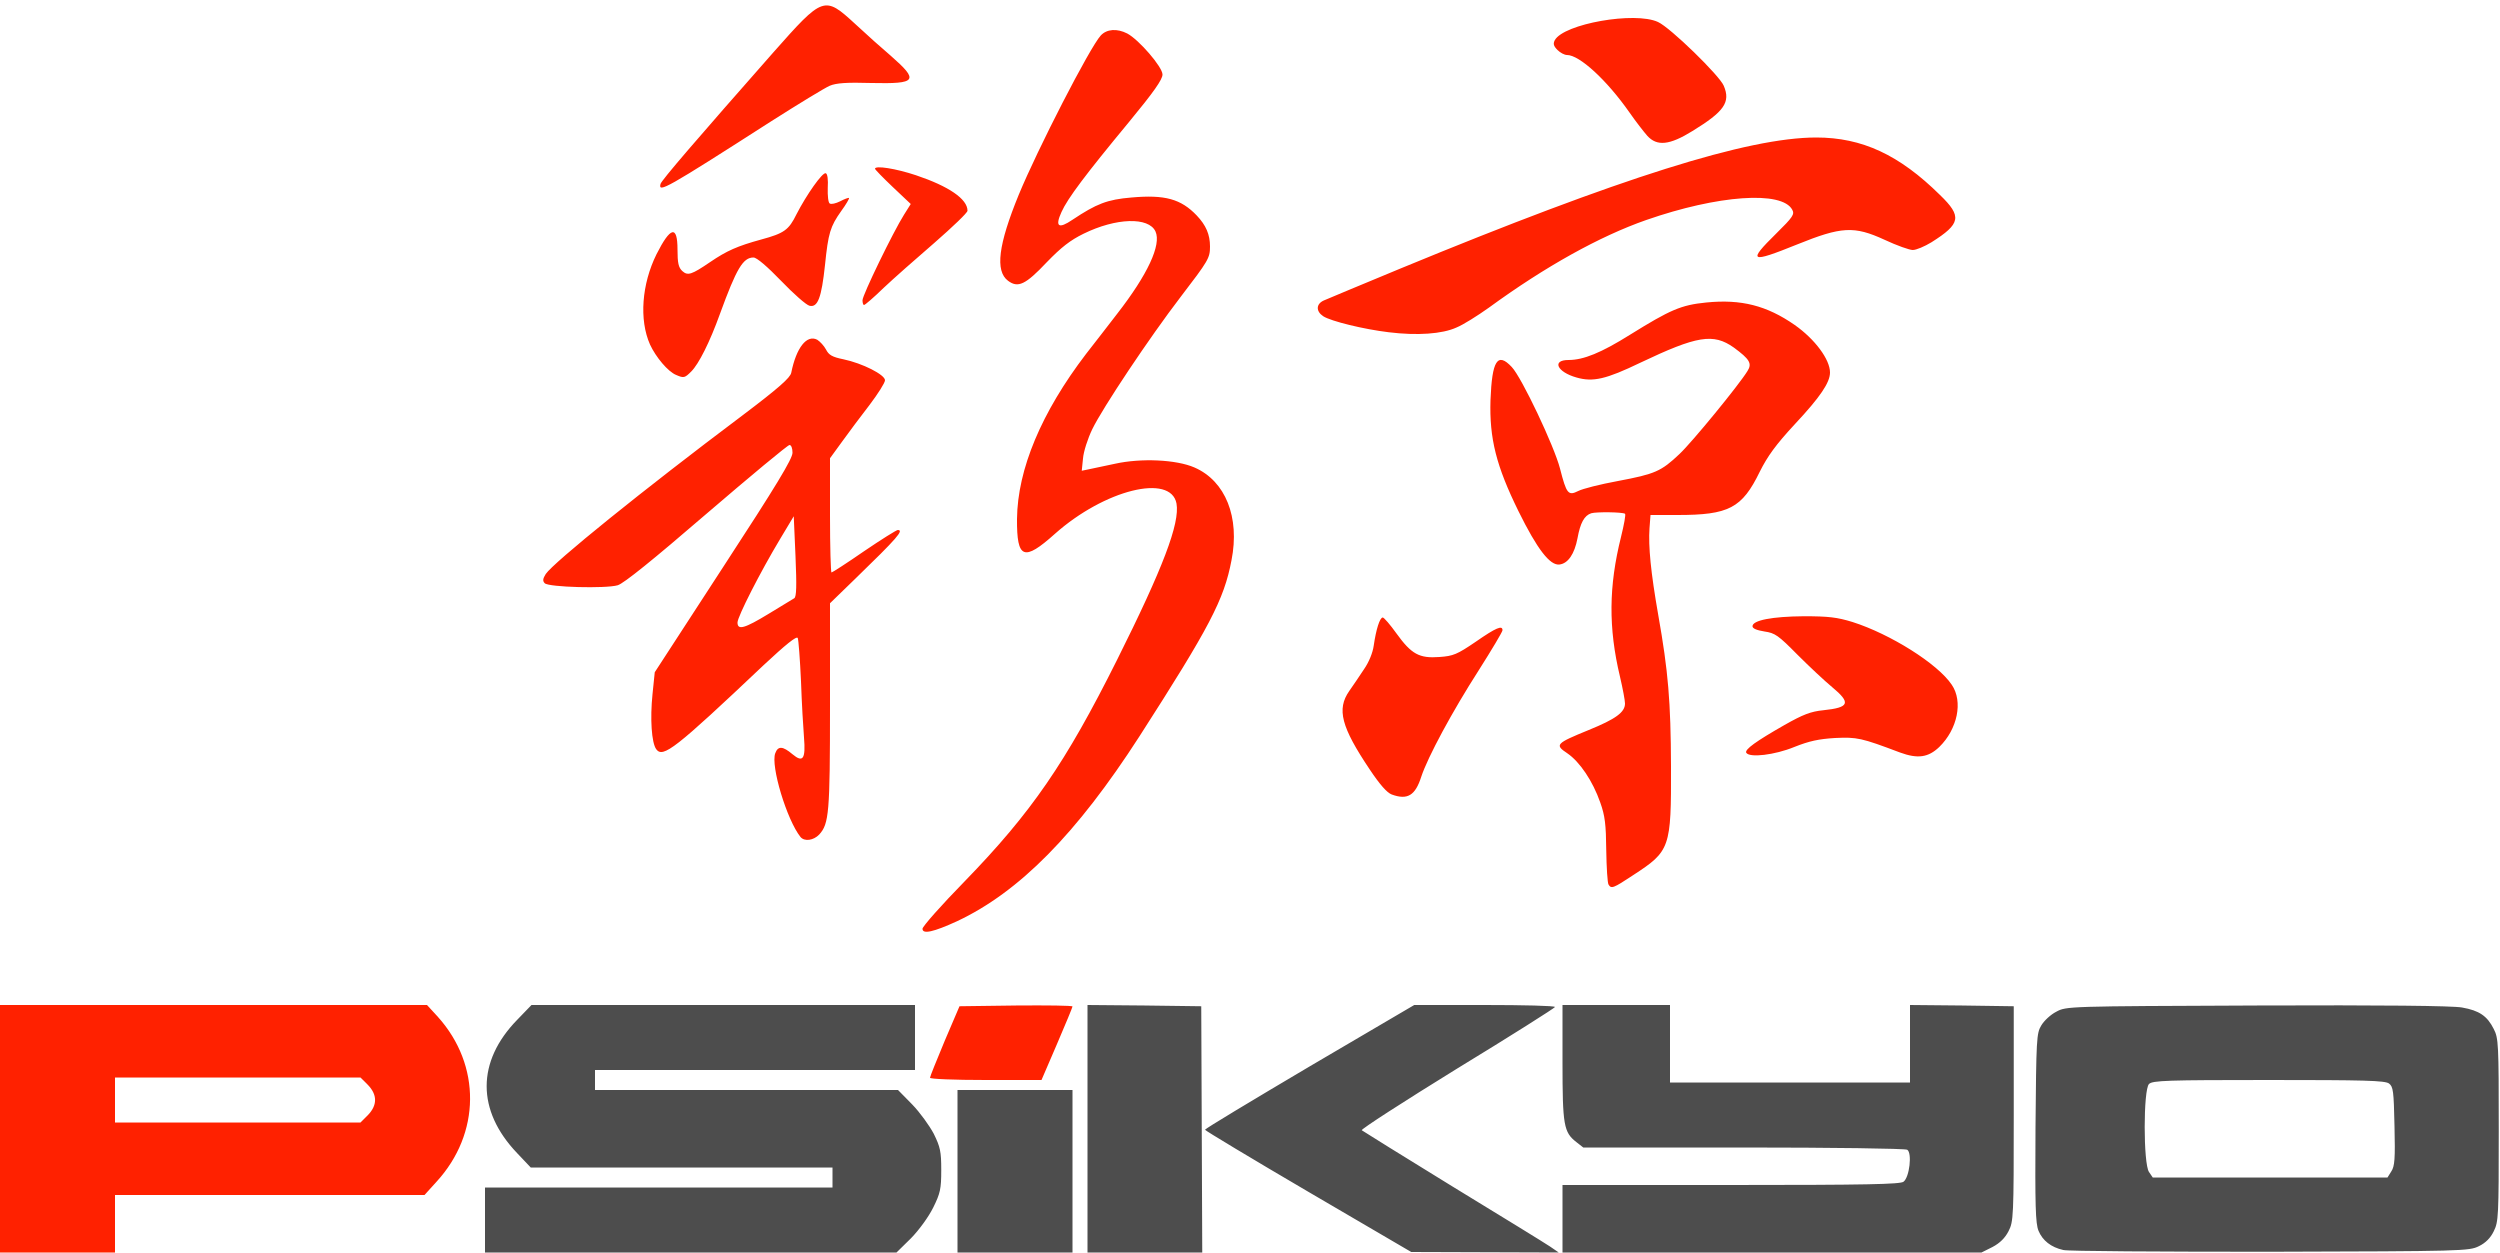
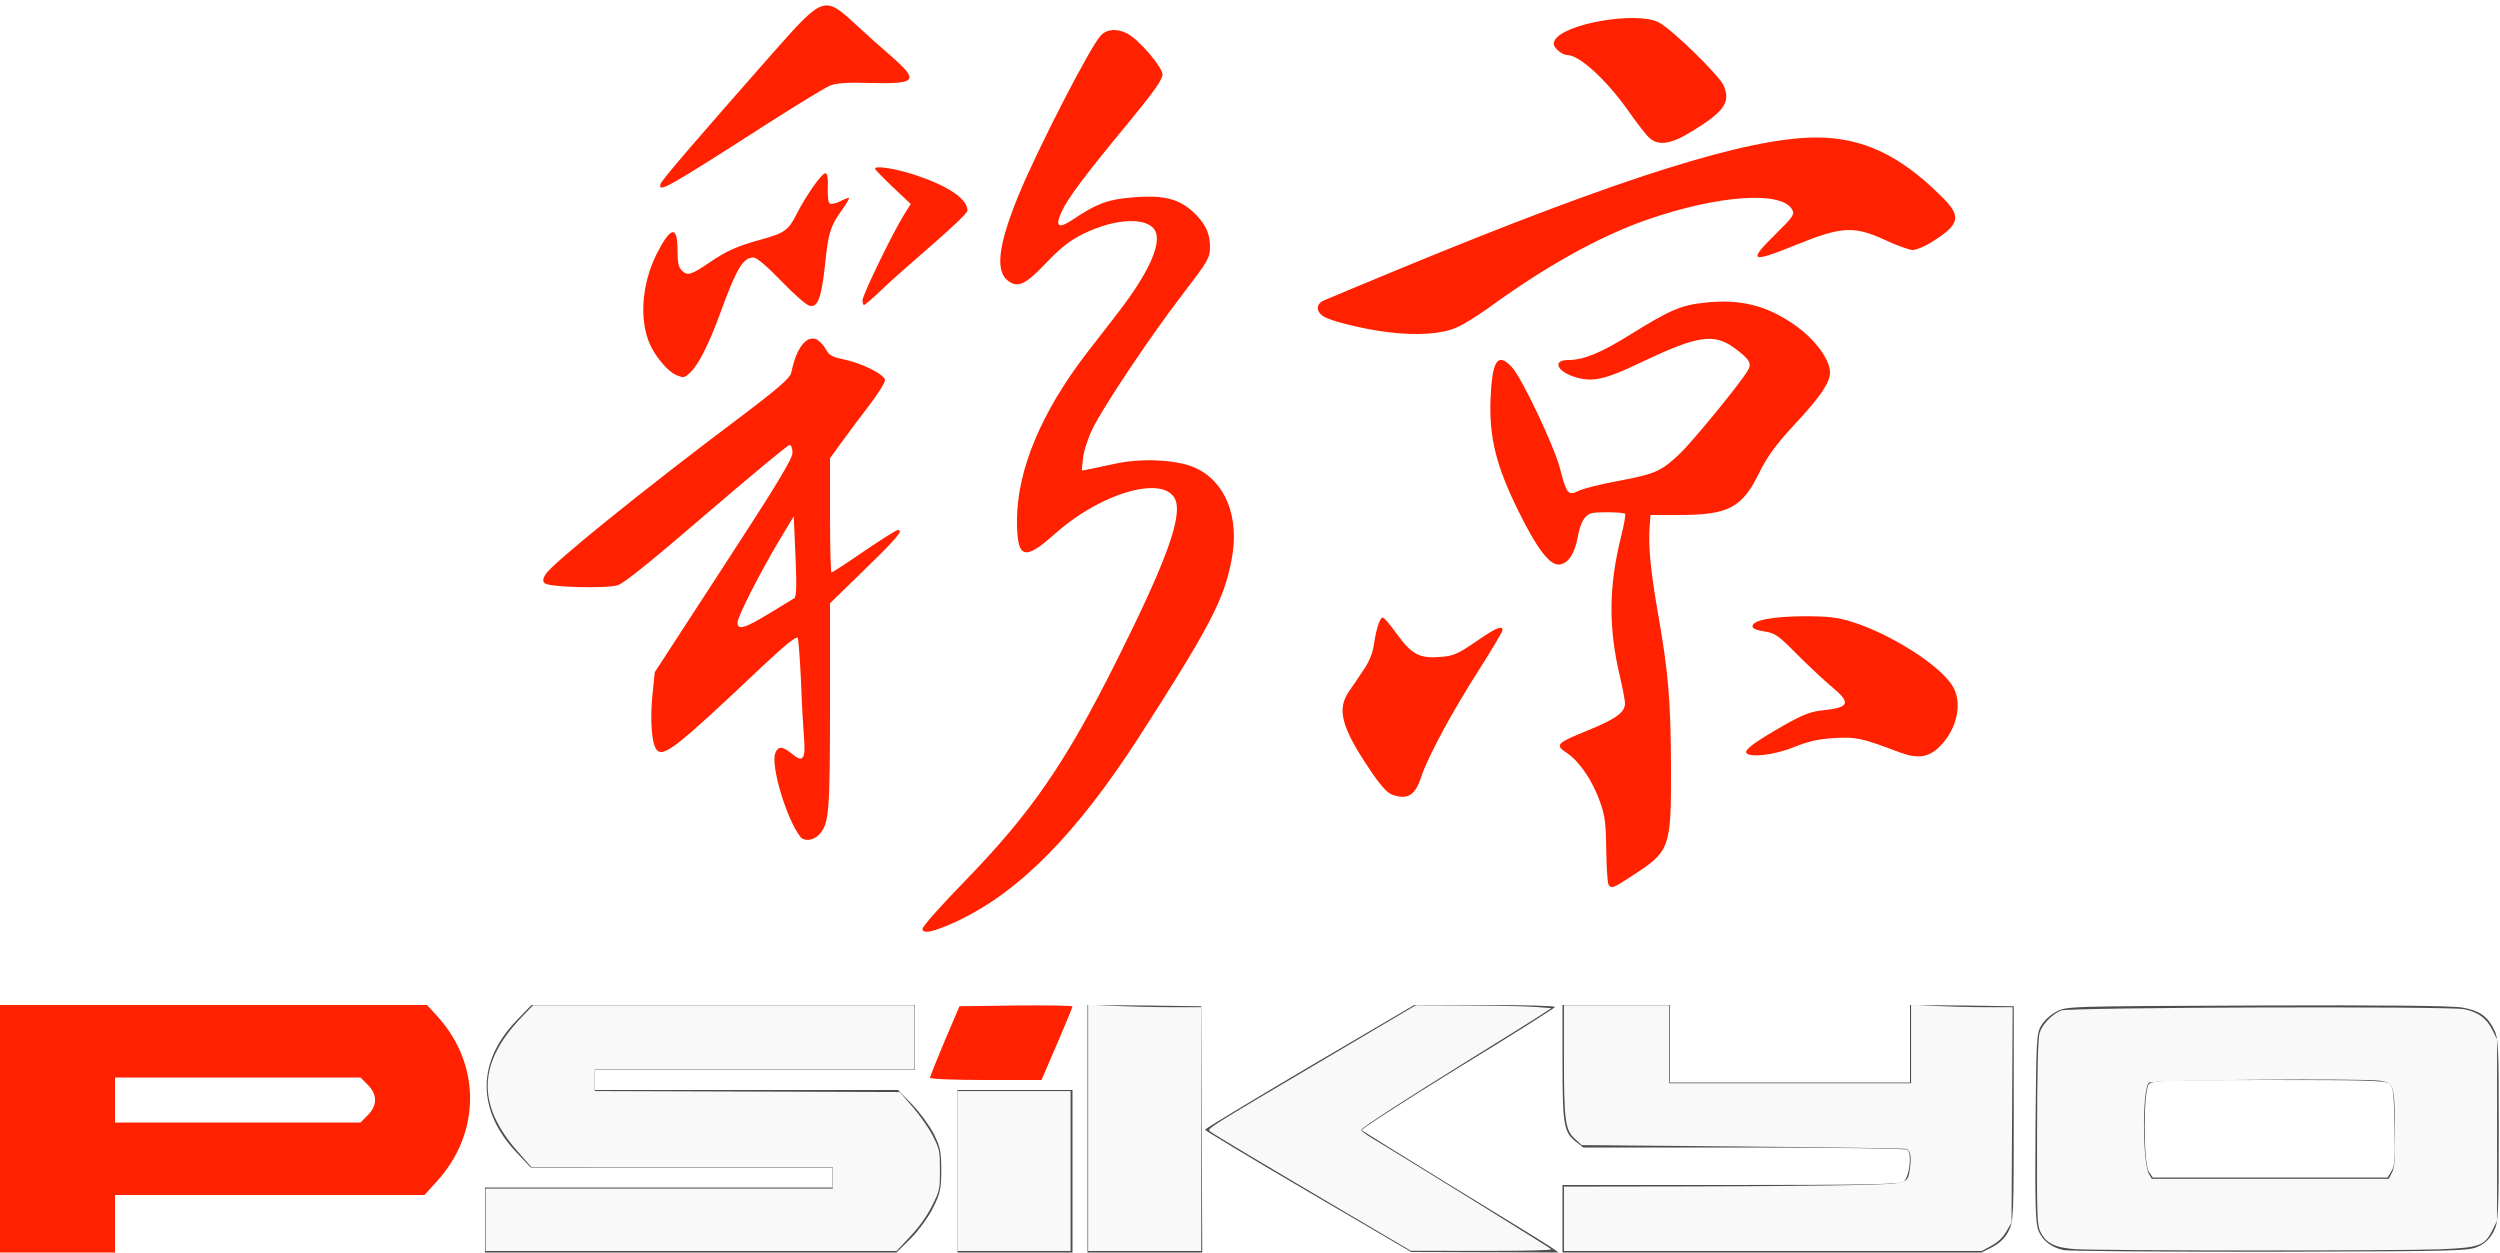
<svg xmlns="http://www.w3.org/2000/svg" version="1.0" width="1000" height="501" viewBox="0 0 10000 5010" id="svg42768">
  <defs id="defs42772" />
  <path d="M1940 4880v-130h1390v-80H2123l-55-58c-162-170-162-366 1-533l57-59h1534v260H2380v80h1212l57 58c31 32 69 85 86 117 26 53 30 71 30 145 0 76-4 93-32 150-19 38-56 89-89 123l-58 57H1940v-130zM3830 4685v-325h460v650h-460v-325zM4350 4515v-495l228 2 227 3 2 493 2 492h-459v-495zM5233 4767c-227-133-413-245-413-248 0-4 188-117 418-253l419-246h281c155 0 282 3 282 8-1 4-176 115-391 246-214 132-386 243-382 247 5 4 168 105 363 225 195 119 371 227 390 240l35 24-295-1-295-1-412-241zM6250 4875v-135h673c545 0 677-3 691-13 24-18 35-115 15-128-8-5-303-9-655-9h-641l-28-22c-50-39-55-67-55-318v-230h430v310h960v-310l208 2 207 3v430c0 414-1 431-21 470-14 27-34 47-64 63l-44 22H6250v-135zM8253 5000c-49-11-83-38-99-77-12-29-14-99-12-411 3-356 4-379 23-410 11-19 38-44 60-55 40-22 43-22 803-25 500-2 783 1 820 8 69 12 101 34 127 86 19 37 20 59 20 404s-1 367-20 405c-13 27-33 47-60 60-39 19-62 20-835 22-437 0-810-2-827-7zm1312-314c14-21 16-51 13-181-3-141-5-158-22-171-16-12-99-14-482-14-407 0-464 2-478 16-23 23-23 319 0 352l15 22h939l15-24z" id="path42762" style="fill:#4d4d4d" />
  <g fill="#ff2100" id="g42766">
    <path d="M0 4515v-495h1708l44 48c173 193 171 466-6 659l-48 53H460v230H0v-495zm1471-54c39-40 39-82 0-122l-29-29H460v180h982l29-29zM3720 4311c0-5 27-71 59-148l59-138 226-3c124-1 226 0 226 4 0 3-28 71-62 150l-62 144h-223c-127 0-223-4-223-9zM3690 3715c0-9 75-94 168-189 268-276 404-474 610-886 184-368 252-547 238-626-23-121-288-55-486 121-125 112-153 101-152-59 2-199 98-427 276-660 34-43 89-115 124-160 123-158 178-277 154-330-27-59-158-55-288 9-53 26-89 54-147 114-85 90-115 104-155 74-52-39-39-144 43-344 75-182 284-589 328-637 24-26 65-29 106-8 47 25 141 134 141 164 0 20-35 70-134 190-173 209-246 306-270 360-27 59-12 69 44 31 96-64 139-81 236-89 134-12 198 6 261 72 37 39 53 76 53 124 0 46-6 56-117 201-125 163-313 445-354 530-18 37-35 90-37 117l-5 49 29-6c16-3 63-13 104-22 103-23 245-17 318 15 124 54 182 199 148 371-30 158-88 268-368 704-252 391-481 623-730 740-94 43-138 53-138 30zM6434 3538c-4-6-8-68-9-137-1-103-5-138-24-191-30-86-82-163-132-197-51-34-46-39 86-93 108-44 145-71 145-106 0-12-9-60-20-107-47-196-45-363 4-559 12-49 20-91 16-93-11-7-115-8-135-2-28 9-44 39-55 100-12 63-38 101-72 105-38 5-89-61-164-213-89-181-117-291-112-445 6-158 28-193 85-132 40 42 170 317 193 406 26 102 33 110 73 90 17-9 88-27 159-40 148-28 172-38 246-108 50-47 237-275 272-332 19-30 9-47-55-94-82-58-147-47-374 61-137 66-189 78-255 59-78-22-100-70-32-70 60 0 131-29 246-101 161-100 204-119 305-129 139-14 242 12 354 90 81 57 141 138 141 190 0 40-39 98-140 206-77 83-110 129-141 191-71 146-124 173-329 173h-108l-4 53c-5 72 5 176 35 347 40 226 50 346 51 605 1 328-3 339-152 436-80 53-87 55-98 37zM3202 3348c-55-69-120-285-101-335 11-30 30-29 69 4 42 35 53 19 46-67-3-36-9-137-12-225-4-88-10-166-13-173-5-9-48 26-137 109-354 335-402 372-429 336-19-26-25-123-15-220l9-88 275-423c212-325 276-431 276-455 0-18-5-31-12-31s-156 124-332 275c-217 187-330 278-355 286-48 14-276 8-292-8-9-9-8-18 4-37 31-46 388-335 785-633 147-111 193-152 197-172 20-100 62-154 104-132 11 7 27 24 35 39 11 22 25 30 69 39 77 16 167 62 167 84 0 10-28 54-62 99-35 45-84 111-110 147l-48 66v229c0 125 3 228 6 228s62-38 130-85c69-47 130-85 135-85 26 0-2 32-169 194l-102 99v411c0 428-4 471-43 514-23 24-59 29-75 10zm-127-893c50-30 95-58 102-62 9-6 10-49 5-168l-7-160-54 90c-80 133-171 312-171 335 0 32 28 24 125-35zM5567 3178c-19-7-48-40-88-100-114-170-133-241-82-314 15-21 41-60 59-87 20-29 35-66 39-95 9-63 24-112 36-112 5 0 30 29 55 64 60 83 91 100 172 94 55-4 70-10 145-61 82-57 107-67 107-46 0 6-43 78-95 160-106 165-204 347-230 426-24 75-55 94-118 71zM7600 3010c-156-59-172-62-260-58-65 4-103 12-163 36-78 32-179 44-192 23-7-13 39-46 153-111 74-42 105-54 155-59 105-11 112-29 35-93-29-24-91-82-138-129-77-78-90-87-132-93-31-5-48-12-48-21 0-24 79-39 205-40 99 0 133 4 195 23 151 48 341 167 397 251 46 67 23 178-50 249-44 42-86 48-157 22zM2705 1500c-33-13-82-72-105-122-44-99-33-242 26-361 56-111 84-117 84-19 0 54 4 72 19 86 22 20 37 15 112-36 66-45 109-64 204-90 92-25 110-38 141-101 40-78 104-169 117-164 7 2 10 25 8 59-1 31 2 59 8 62 6 4 24 0 42-9 17-9 33-15 35-13s-12 26-31 52c-44 62-52 88-65 216-14 131-29 171-62 163-13-3-64-48-113-99-56-58-98-94-111-94-42 0-68 44-134 225-41 114-85 201-115 231-26 26-30 27-60 14zM5555 1329c-100-12-231-44-262-64-30-20-29-49 2-63 14-6 152-64 307-128 882-364 1390-524 1663-524 183 0 332 69 495 230 89 86 83 115-34 189-28 17-61 31-75 31-13 0-64-18-113-41-122-56-172-53-350 19-188 76-199 70-83-44 67-66 74-77 64-95-41-77-297-59-584 41-186 65-404 186-630 351-45 32-102 68-129 79-57 26-157 33-271 19zM3450 1201c0-21 123-274 166-342l27-43-72-68c-39-37-71-70-71-73 0-14 83-1 164 26 131 44 206 95 206 142 0 8-60 65-132 128-73 63-165 144-204 181-39 38-74 68-78 68-3 0-6-8-6-19zM2642 736c3-14 147-181 451-526 200-226 204-228 328-114 45 42 109 99 142 127 114 100 105 113-77 109-99-3-141 0-167 11-19 8-124 72-234 142-424 272-452 287-443 251zM6589 543c-14-16-46-57-71-93-91-130-200-230-250-230-10 0-27-9-38-20-16-16-18-25-11-39 36-66 321-116 413-73 49 22 246 214 263 255 28 66 2 103-125 181-92 57-142 62-181 19z" id="path42764" />
  </g>
+   <path style="fill:#000000;fill-opacity:0;stroke-width:0.78" d="m 194.228,487.91 v -12.48 h 69.423 69.423 v -4.29 -4.29 l -60.257,-0.006 -60.257,-0.006 -5.46,-6.201 c -16.479,-18.714 -16.031,-35.348 1.444,-53.655 l 4.654,-4.875 h 76.319 76.319 v 12.871 12.871 h -63.963 -63.963 v 4.285 4.285 l 60.996,0.2 60.996,0.2 5.288,6.117 c 2.908,3.364 6.525,8.589 8.036,11.61 2.608,5.214 2.748,5.901 2.748,13.489 0,7.777 -0.086,8.166 -3.139,14.267 -2.068,4.131 -5.023,8.289 -8.657,12.181 l -5.518,5.909 h -82.216 -82.216 z" id="path1" transform="scale(10)" />
+   <path style="fill:#f9f9f9;fill-opacity:0;stroke-width:0.78" d="m 194.228,487.91 v -12.48 h 69.423 69.423 v -4.29 -4.29 l -60.257,-0.006 -60.257,-0.006 -5.46,-6.201 c -16.479,-18.714 -16.031,-35.348 1.444,-53.655 l 4.654,-4.875 h 76.319 76.319 v 12.871 12.871 h -63.963 -63.963 v 4.285 4.285 l 60.996,0.2 60.996,0.2 5.288,6.117 c 2.908,3.364 6.525,8.589 8.036,11.61 2.608,5.214 2.748,5.901 2.748,13.489 0,7.777 -0.086,8.166 -3.139,14.267 -2.068,4.131 -5.023,8.289 -8.657,12.181 l -5.518,5.909 h -82.216 -82.216 z" id="path2" transform="scale(10)" />
+   <path style="fill:#f9f9f9;fill-opacity:0;stroke-width:0.78" d="m 194.228,487.91 v -12.48 h 69.423 69.423 v -4.29 -4.29 l -60.257,-0.006 -60.257,-0.006 -5.46,-6.201 c -16.479,-18.714 -16.031,-35.348 1.444,-53.655 l 4.654,-4.875 h 76.319 76.319 v 12.871 12.871 h -63.963 -63.963 v 4.285 4.285 l 60.996,0.2 60.996,0.2 5.288,6.117 c 2.908,3.364 6.525,8.589 8.036,11.61 2.608,5.214 2.748,5.901 2.748,13.489 0,7.777 -0.086,8.166 -3.139,14.267 -2.068,4.131 -5.023,8.289 -8.657,12.181 l -5.518,5.909 h -82.216 -82.216 z" id="path3" transform="scale(10)" />
+   <path style="fill:#f9f9f9;fill-opacity:0;stroke-width:0.78" d="m 194.228,487.91 v -12.48 h 69.423 69.423 v -4.29 -4.29 l -60.257,-0.006 -60.257,-0.006 -5.46,-6.201 c -16.479,-18.714 -16.031,-35.348 1.444,-53.655 l 4.654,-4.875 h 76.319 76.319 v 12.871 12.871 h -63.963 -63.963 v 4.285 4.285 l 60.996,0.2 60.996,0.2 5.288,6.117 c 2.908,3.364 6.525,8.589 8.036,11.61 2.608,5.214 2.748,5.901 2.748,13.489 0,7.777 -0.086,8.166 -3.139,14.267 -2.068,4.131 -5.023,8.289 -8.657,12.181 l -5.518,5.909 h -82.216 -82.216 z" id="path4" transform="scale(10)" />
+   <path style="fill:#f9f9f9;fill-opacity:0;stroke-width:0.78" d="m 194.228,487.91 v -12.48 h 69.423 69.423 v -4.29 -4.29 l -60.257,-0.006 -60.257,-0.006 -5.46,-6.201 c -16.479,-18.714 -16.031,-35.348 1.444,-53.655 l 4.654,-4.875 h 76.319 76.319 v 12.871 12.871 h -63.963 -63.963 v 4.285 4.285 l 60.996,0.2 60.996,0.2 5.288,6.117 c 2.908,3.364 6.525,8.589 8.036,11.61 2.608,5.214 2.748,5.901 2.748,13.489 0,7.777 -0.086,8.166 -3.139,14.267 -2.068,4.131 -5.023,8.289 -8.657,12.181 l -5.518,5.909 h -82.216 -82.216 z" id="path5" transform="scale(10)" />
+   <path style="fill:#f9f9f9;fill-opacity:0;stroke-width:0.78" d="m 194.228,487.91 v -12.48 h 69.423 69.423 v -4.29 -4.29 l -60.257,-0.006 -60.257,-0.006 -5.46,-6.201 c -16.479,-18.714 -16.031,-35.348 1.444,-53.655 l 4.654,-4.875 h 76.319 76.319 v 12.871 12.871 h -63.963 -63.963 v 4.285 4.285 l 60.996,0.2 60.996,0.2 5.288,6.117 c 2.908,3.364 6.525,8.589 8.036,11.61 2.608,5.214 2.748,5.901 2.748,13.489 0,7.777 -0.086,8.166 -3.139,14.267 -2.068,4.131 -5.023,8.289 -8.657,12.181 l -5.518,5.909 h -82.216 -82.216 z" id="path6" transform="scale(10)" />
+   <path style="fill:#f9f9f9;fill-opacity:0;stroke-width:0.78" d="m 382.995,468.409 v -31.981 h 22.621 22.621 v 31.981 31.981 h -22.621 -22.621 z" id="path7" transform="scale(10)" />
+   <path style="fill:#f9f9f9;fill-opacity:0;stroke-width:0.78" d="m 435.257,451.127 v -49.263 l 11.115,0.508 c 6.114,0.28 16.293,0.51 22.621,0.511 l 11.505,0.003 v 48.752 48.752 h -22.621 -22.621 z" id="path8" transform="scale(10)" />
+   <path style="fill:#f9f9f9;fill-opacity:0;stroke-width:0.78" d="m 540.172,486.08 c -32.616,-19.196 -54.312,-32.142 -55.977,-33.402 -1.584,-1.199 -3.273,-0.131 49.941,-31.562 l 32.185,-19.01 20.467,0.077 c 11.257,0.043 23.451,0.306 27.097,0.585 l 6.63,0.508 -4.68,3.053 c -2.574,1.679 -14.86,9.351 -27.301,17.049 -26.615,16.467 -44.072,27.816 -44.072,28.651 0,0.328 2.018,1.815 4.485,3.304 14.353,8.664 70.908,43.708 71.529,44.323 0.463,0.459 -9.913,0.72 -27.691,0.695 l -28.432,-0.039 z" id="path9" transform="scale(10)" />
+   <path style="fill:#f9f9f9;fill-opacity:0;stroke-width:0.78" d="m 369.735,371.807 c 0,-1.139 2.777,-4.32 17.456,-19.994 28.448,-30.376 40.608,-48.445 62.484,-92.842 14.719,-29.871 20.399,-44.211 21.223,-53.578 0.442,-5.02 0.371,-5.304 -1.863,-7.538 -3.066,-3.066 -7.472,-3.709 -14.844,-2.167 -10.412,2.179 -21.649,8.357 -34.122,18.762 -10.137,8.456 -12.207,7.93 -12.732,-3.237 -0.76,-16.155 5.276,-35.214 17.291,-54.6 2.453,-3.957 9.187,-13.351 14.966,-20.875 17.185,-22.375 22.373,-30.967 23.453,-38.842 1.15,-8.393 -7.962,-11.129 -22.273,-6.686 -9.418,2.923 -13.248,5.441 -24.254,15.944 -3.656,3.49 -7.472,6.606 -8.479,6.926 -2.535,0.805 -5.669,-1.67 -6.945,-5.484 -2.585,-7.727 5.588,-30.011 24.156,-65.862 15.255,-29.455 17.01,-31.493 24.273,-28.196 3.482,1.581 10.001,7.873 13.329,12.866 l 2,3.001 -1.467,2.85 c -0.807,1.567 -8.37,11.449 -16.808,21.96 -16.853,20.993 -20.642,26.275 -22.68,31.609 -1.976,5.174 -0.777,5.922 4.482,2.797 12.598,-7.484 18.858,-9.433 30.331,-9.441 8.246,-0.006 12.988,1.589 17.93,6.032 6.484,5.829 8.61,12.674 5.708,18.378 -0.698,1.373 -5.7,8.462 -11.115,15.753 -13.578,18.281 -29.857,42.865 -34.035,51.395 -3.084,6.297 -5.789,16.393 -4.688,17.495 0.185,0.185 5.353,-0.63 11.486,-1.81 17.171,-3.303 30.188,-2.098 37.931,3.511 10.154,7.355 13.464,21.422 9.111,38.711 -3.317,13.171 -14.934,34.248 -38.211,69.328 -24.803,37.379 -45.203,57.78 -69.443,69.447 -8.801,4.236 -13.651,5.795 -13.651,4.387 z" id="path10" transform="scale(10)" />
+   <path style="fill:#ff2100;fill-opacity:1;stroke-width:0.78" d="m 369.735,371.807 c 0,-1.139 2.777,-4.32 17.456,-19.994 28.448,-30.376 40.608,-48.445 62.484,-92.842 14.719,-29.871 20.399,-44.211 21.223,-53.578 0.442,-5.02 0.371,-5.304 -1.863,-7.538 -3.066,-3.066 -7.472,-3.709 -14.844,-2.167 -10.412,2.179 -21.649,8.357 -34.122,18.762 -10.137,8.456 -12.207,7.93 -12.732,-3.237 -0.76,-16.155 5.276,-35.214 17.291,-54.6 2.453,-3.957 9.187,-13.351 14.966,-20.875 17.185,-22.375 22.373,-30.967 23.453,-38.842 1.15,-8.393 -7.962,-11.129 -22.273,-6.686 -9.418,2.923 -13.248,5.441 -24.254,15.944 -3.656,3.49 -7.472,6.606 -8.479,6.926 -2.535,0.805 -5.669,-1.67 -6.945,-5.484 -2.585,-7.727 5.588,-30.011 24.156,-65.862 15.255,-29.455 17.01,-31.493 24.273,-28.196 3.482,1.581 10.001,7.873 13.329,12.866 l 2,3.001 -1.467,2.85 c -0.807,1.567 -8.37,11.449 -16.808,21.96 -16.853,20.993 -20.642,26.275 -22.68,31.609 -1.976,5.174 -0.777,5.922 4.482,2.797 12.598,-7.484 18.858,-9.433 30.331,-9.441 8.246,-0.006 12.988,1.589 17.93,6.032 6.484,5.829 8.61,12.674 5.708,18.378 -0.698,1.373 -5.7,8.462 -11.115,15.753 -13.578,18.281 -29.857,42.865 -34.035,51.395 -3.084,6.297 -5.789,16.393 -4.688,17.495 0.185,0.185 5.353,-0.63 11.486,-1.81 17.171,-3.303 30.188,-2.098 37.931,3.511 10.154,7.355 13.464,21.422 9.111,38.711 -3.317,13.171 -14.934,34.248 -38.211,69.328 -24.803,37.379 -45.203,57.78 -69.443,69.447 -8.801,4.236 -13.651,5.795 -13.651,4.387 z" id="path11" transform="scale(10)" />
+   <path style="fill:#f9f9f9;fill-opacity:1;stroke-width:0.78" d="m 194.228,487.91 v -12.48 h 69.423 69.423 v -4.29 -4.29 l -60.257,-0.006 -60.257,-0.006 -5.46,-6.201 c -16.479,-18.714 -16.031,-35.348 1.444,-53.655 l 4.654,-4.875 h 76.319 76.319 v 12.871 12.871 h -63.963 -63.963 v 4.285 4.285 l 60.996,0.2 60.996,0.2 5.288,6.117 c 2.908,3.364 6.525,8.589 8.036,11.61 2.608,5.214 2.748,5.901 2.748,13.489 0,7.777 -0.086,8.166 -3.139,14.267 -2.068,4.131 -5.023,8.289 -8.657,12.181 l -5.518,5.909 h -82.216 -82.216 z" id="path12" transform="scale(10)" />
+   <path style="fill:#f9f9f9;fill-opacity:1;stroke-width:0.78" d="m 382.995,468.409 v -31.981 h 22.621 22.621 v 31.981 31.981 h -22.621 -22.621 z" id="path13" transform="scale(10)" />
+   <path style="fill:#f9f9f9;fill-opacity:1;stroke-width:0.78" d="m 435.257,451.127 v -49.263 l 11.115,0.508 c 6.114,0.28 16.293,0.51 22.621,0.511 l 11.505,0.003 v 48.752 48.752 h -22.621 -22.621 z" id="path14" transform="scale(10)" />
+   <path style="fill:#f9f9f9;fill-opacity:1;stroke-width:0.78" d="m 540.172,486.08 c -32.616,-19.196 -54.312,-32.142 -55.977,-33.402 -1.584,-1.199 -3.273,-0.131 49.941,-31.562 l 32.185,-19.01 20.467,0.077 c 11.257,0.043 23.451,0.306 27.097,0.585 l 6.63,0.508 -4.68,3.053 c -2.574,1.679 -14.86,9.351 -27.301,17.049 -26.615,16.467 -44.072,27.816 -44.072,28.651 0,0.328 2.018,1.815 4.485,3.304 14.353,8.664 70.908,43.708 71.529,44.323 0.463,0.459 -9.913,0.72 -27.691,0.695 l -28.432,-0.039 z" id="path15" transform="scale(10)" />
+   <path style="fill:#f9f9f9;fill-opacity:1;stroke-width:0.78" d="m 625.585,487.519 v -12.871 l 49.727,-0.078 c 27.35,-0.043 57.917,-0.306 67.927,-0.585 20.624,-0.575 19.863,-0.313 20.804,-7.152 0.579,-4.213 0.078,-6.658 -1.489,-7.259 -0.571,-0.219 -30.031,-0.655 -65.468,-0.969 l -64.431,-0.571 -2.65,-2.428 c -3.913,-3.584 -4.419,-7.261 -4.419,-32.088 v -21.412 h 21.061 21.061 v 15.601 15.601 h 48.362 48.362 v -15.721 -15.721 l 9.945,0.507 c 5.47,0.279 14.61,0.509 20.312,0.51 l 10.367,0.003 -0.226,43.097 -0.226,43.097 -2.087,3.549 c -1.433,2.438 -3.299,4.209 -5.956,5.655 l -3.869,2.106 h -83.553 -83.553 z" id="path16" transform="scale(10)" />
+   <path style="fill:#f9f9f9;fill-opacity:1;stroke-width:0.78" d="m 830.343,499.668 c -8.235,-0.526 -11.865,-2.294 -14.153,-6.896 -1.353,-2.721 -1.442,-5.323 -1.362,-39.574 0.059,-25.042 0.371,-37.69 0.986,-39.905 0.932,-3.36 4.701,-7.359 8.57,-9.094 2.853,-1.279 155.226,-1.77 161.249,-0.52 5.651,1.173 8.939,3.564 11.247,8.178 l 1.95,3.899 v 36.271 36.271 l -1.81,3.676 c -3.124,6.342 -5.199,7.101 -21.177,7.748 -15.998,0.647 -135.205,0.602 -145.499,-0.055 z m 126.446,-30.636 c 1.081,-2.091 1.273,-4.897 1.18,-17.27 -0.133,-17.676 -0.39,-18.532 -5.855,-19.448 -6.275,-1.052 -91.485,-0.355 -92.597,0.758 -2.678,2.679 -2.539,32.419 0.172,36.759 l 1.06,1.698 h 47.374 47.374 z" id="path17" transform="scale(10)" />
</svg>
